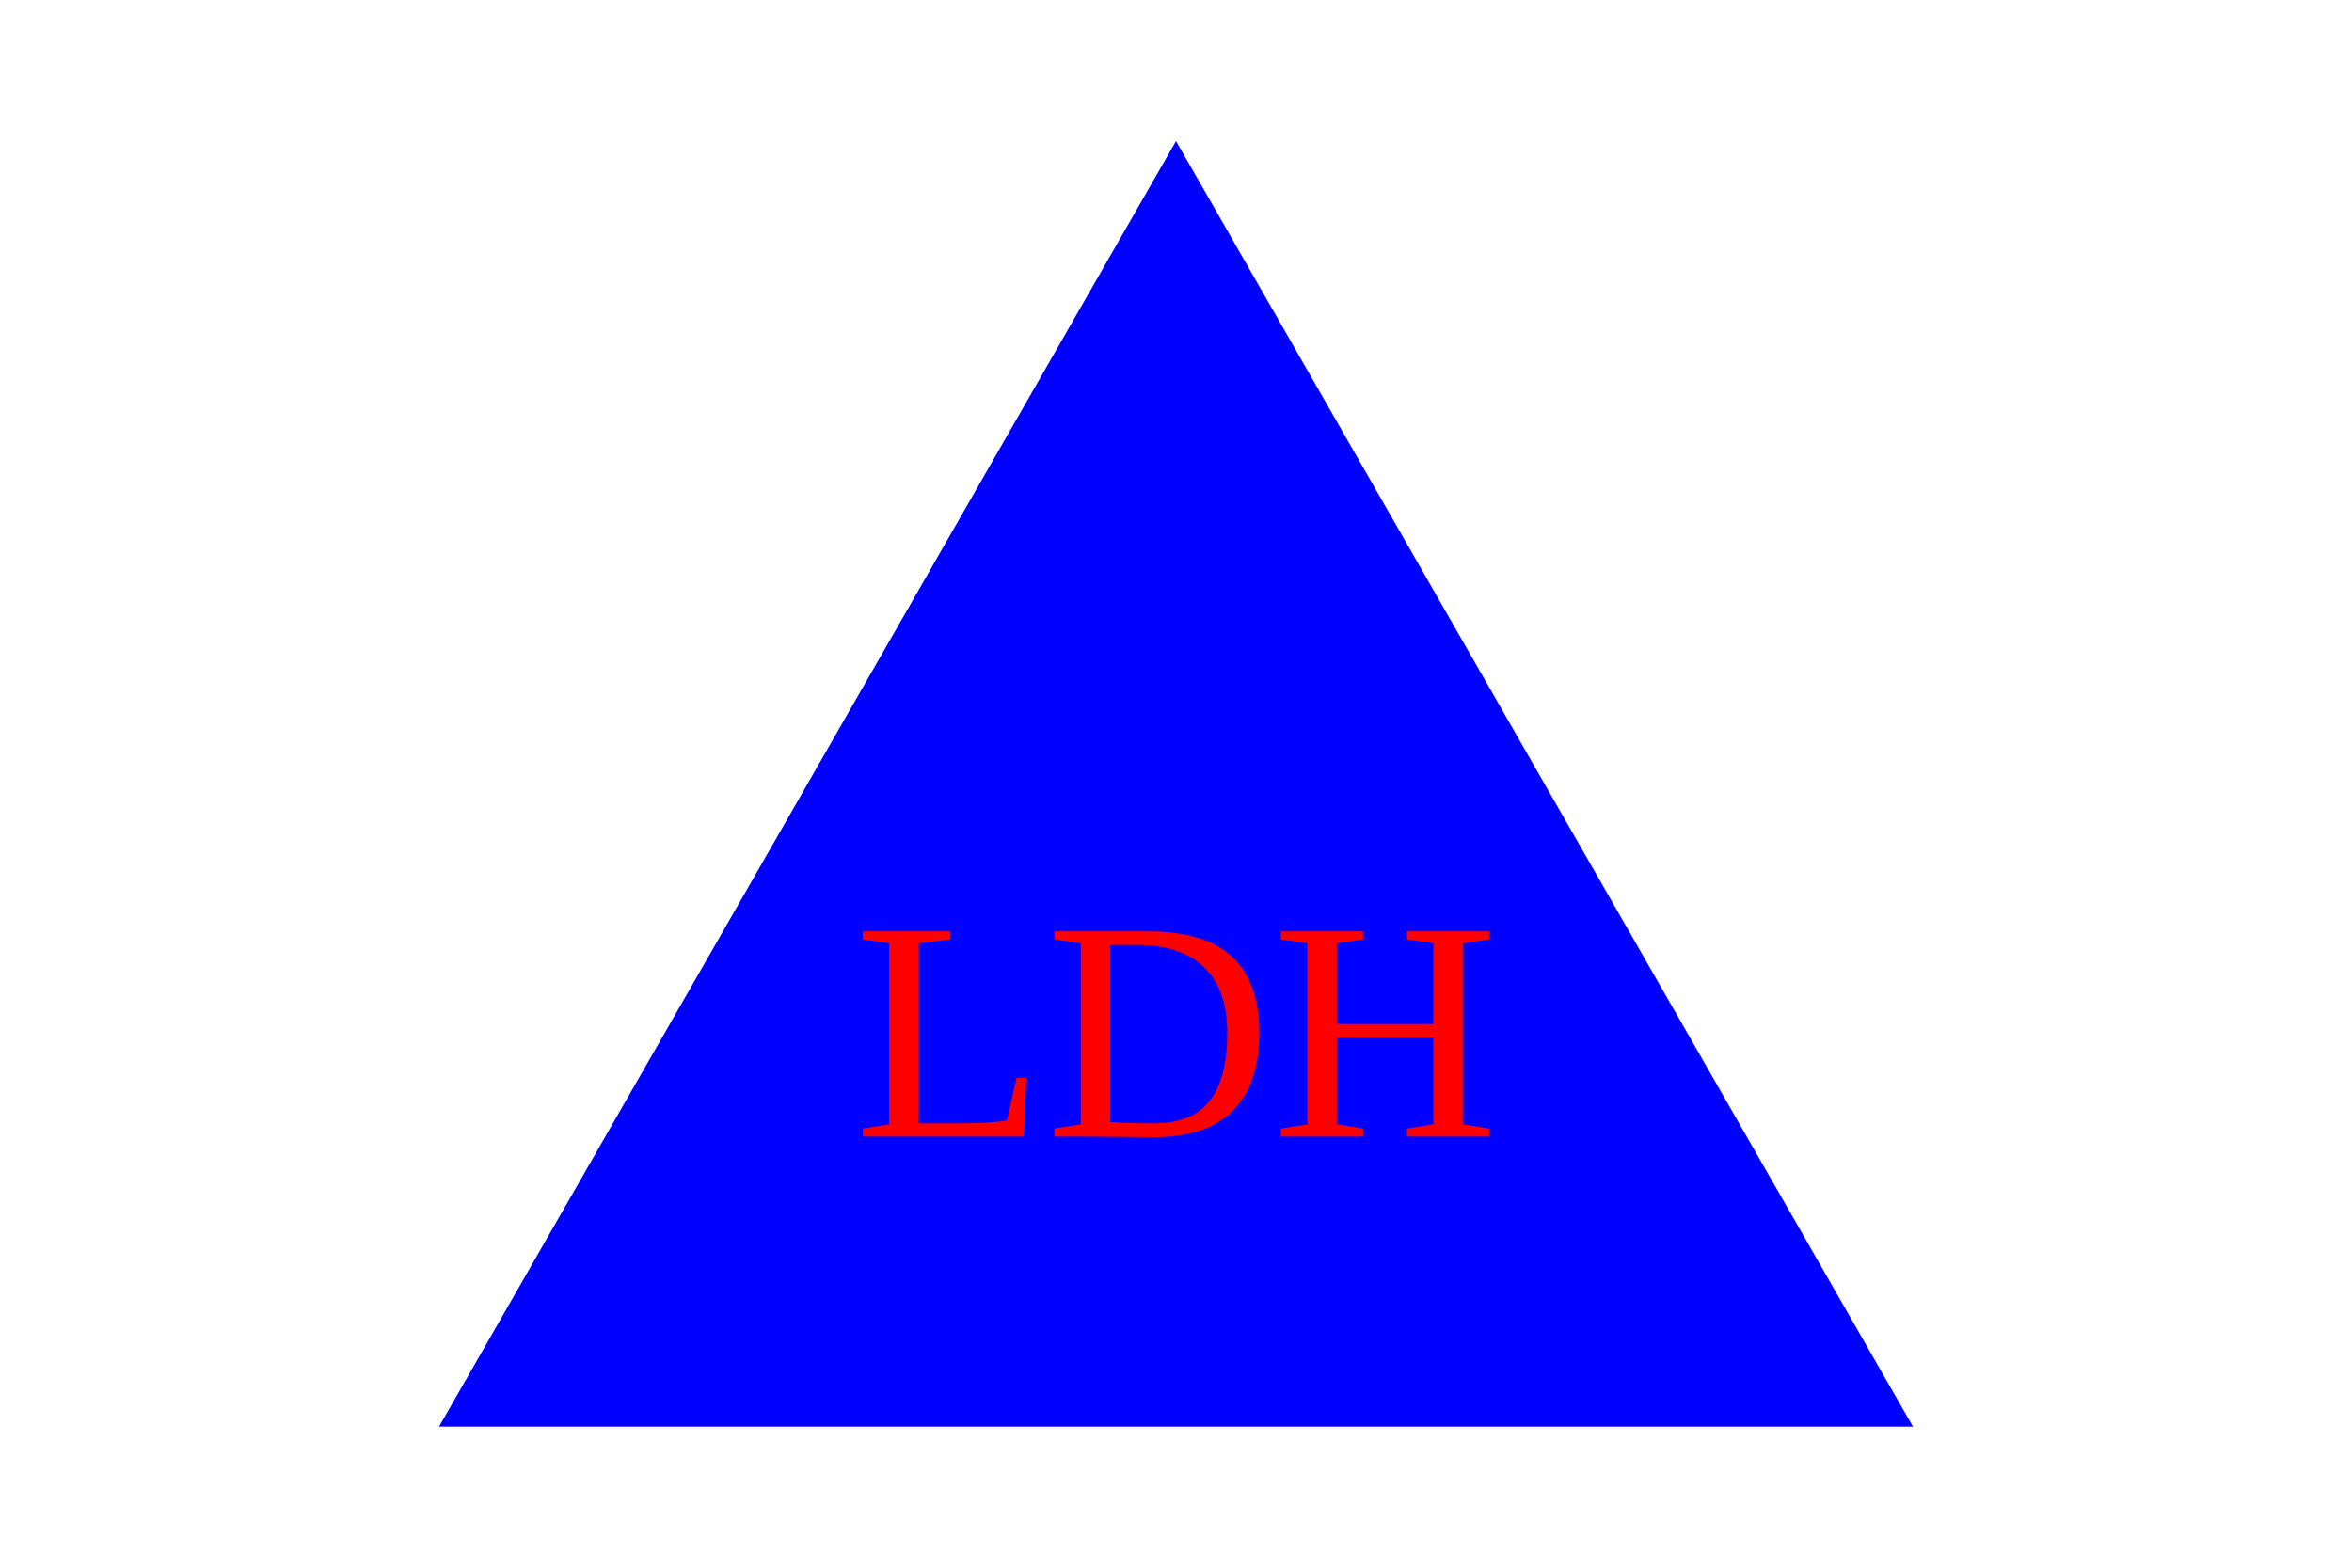
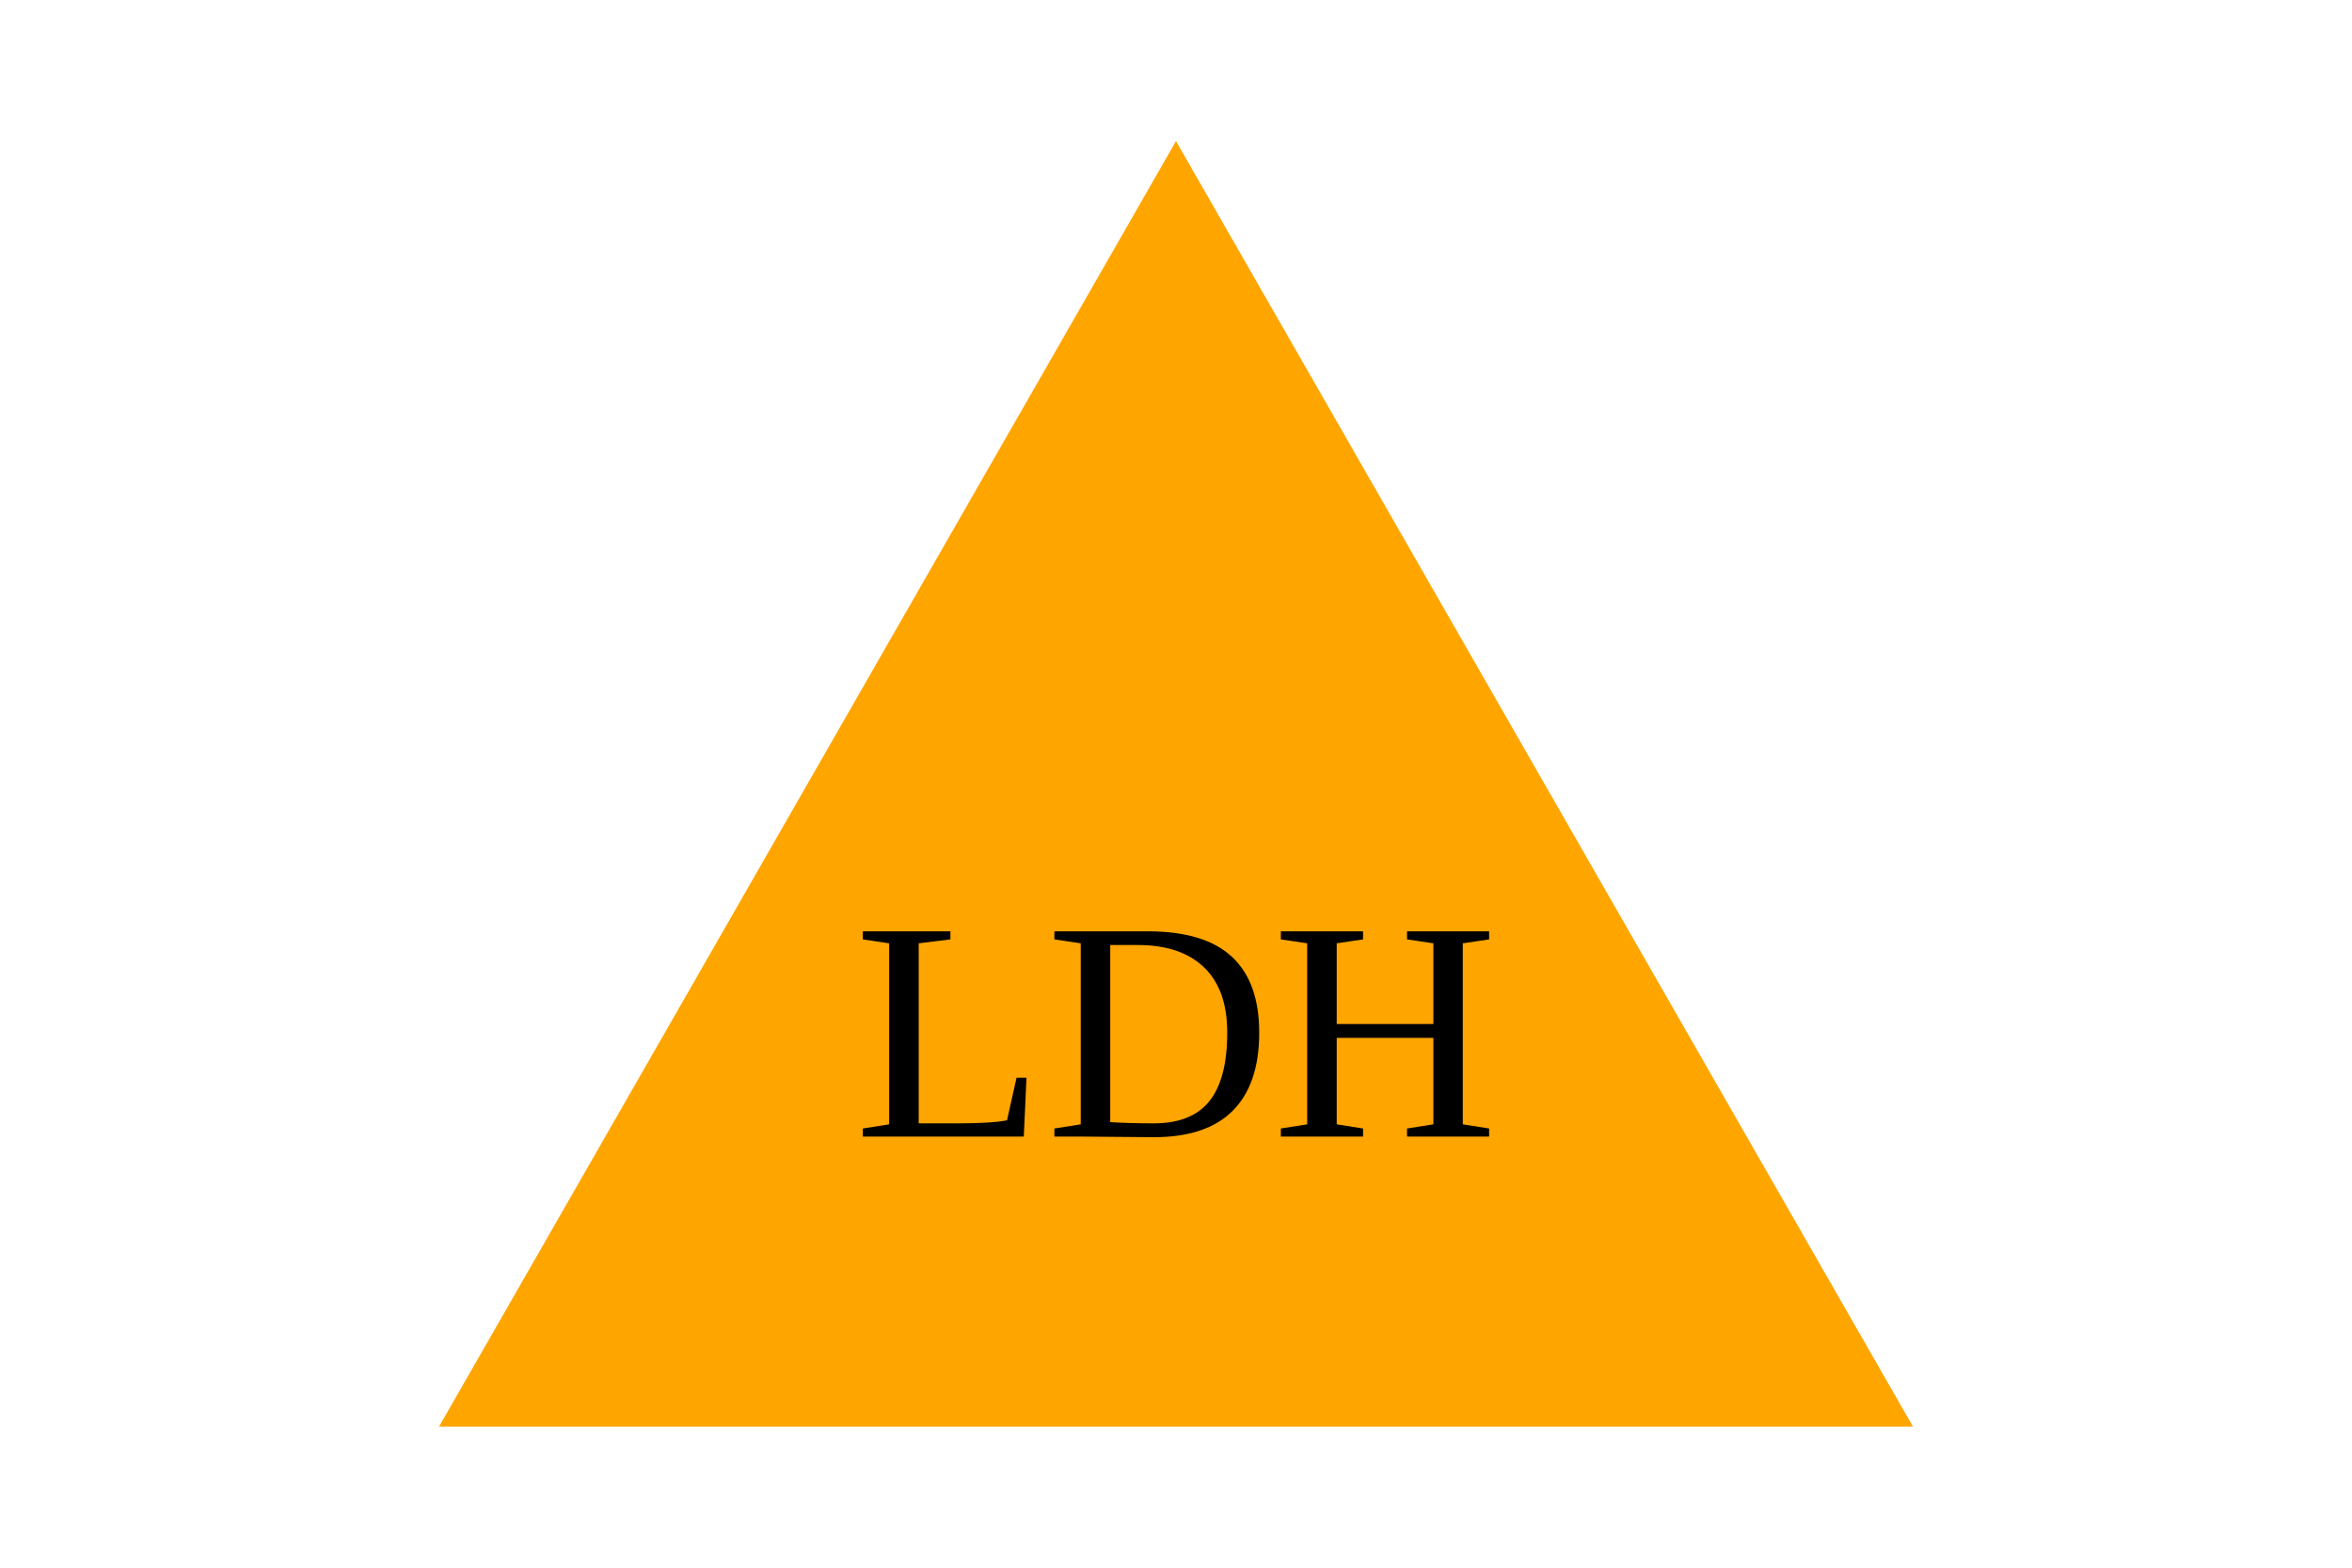
<svg xmlns="http://www.w3.org/2000/svg" version="1.1" width="300" height="200">
-   <polygon points="150, 18 244, 182 56, 182" fill="blue" />
-   <text x="150" y="145" font-size="40" text-anchor="middle" fill="red">LDH</text>
+   <polygon points="150, 18 244, 182 56, 182" fill="orange" />
+   <text x="150" y="145" font-size="40" text-anchor="middle" fill="black">LDH</text>
</svg>
